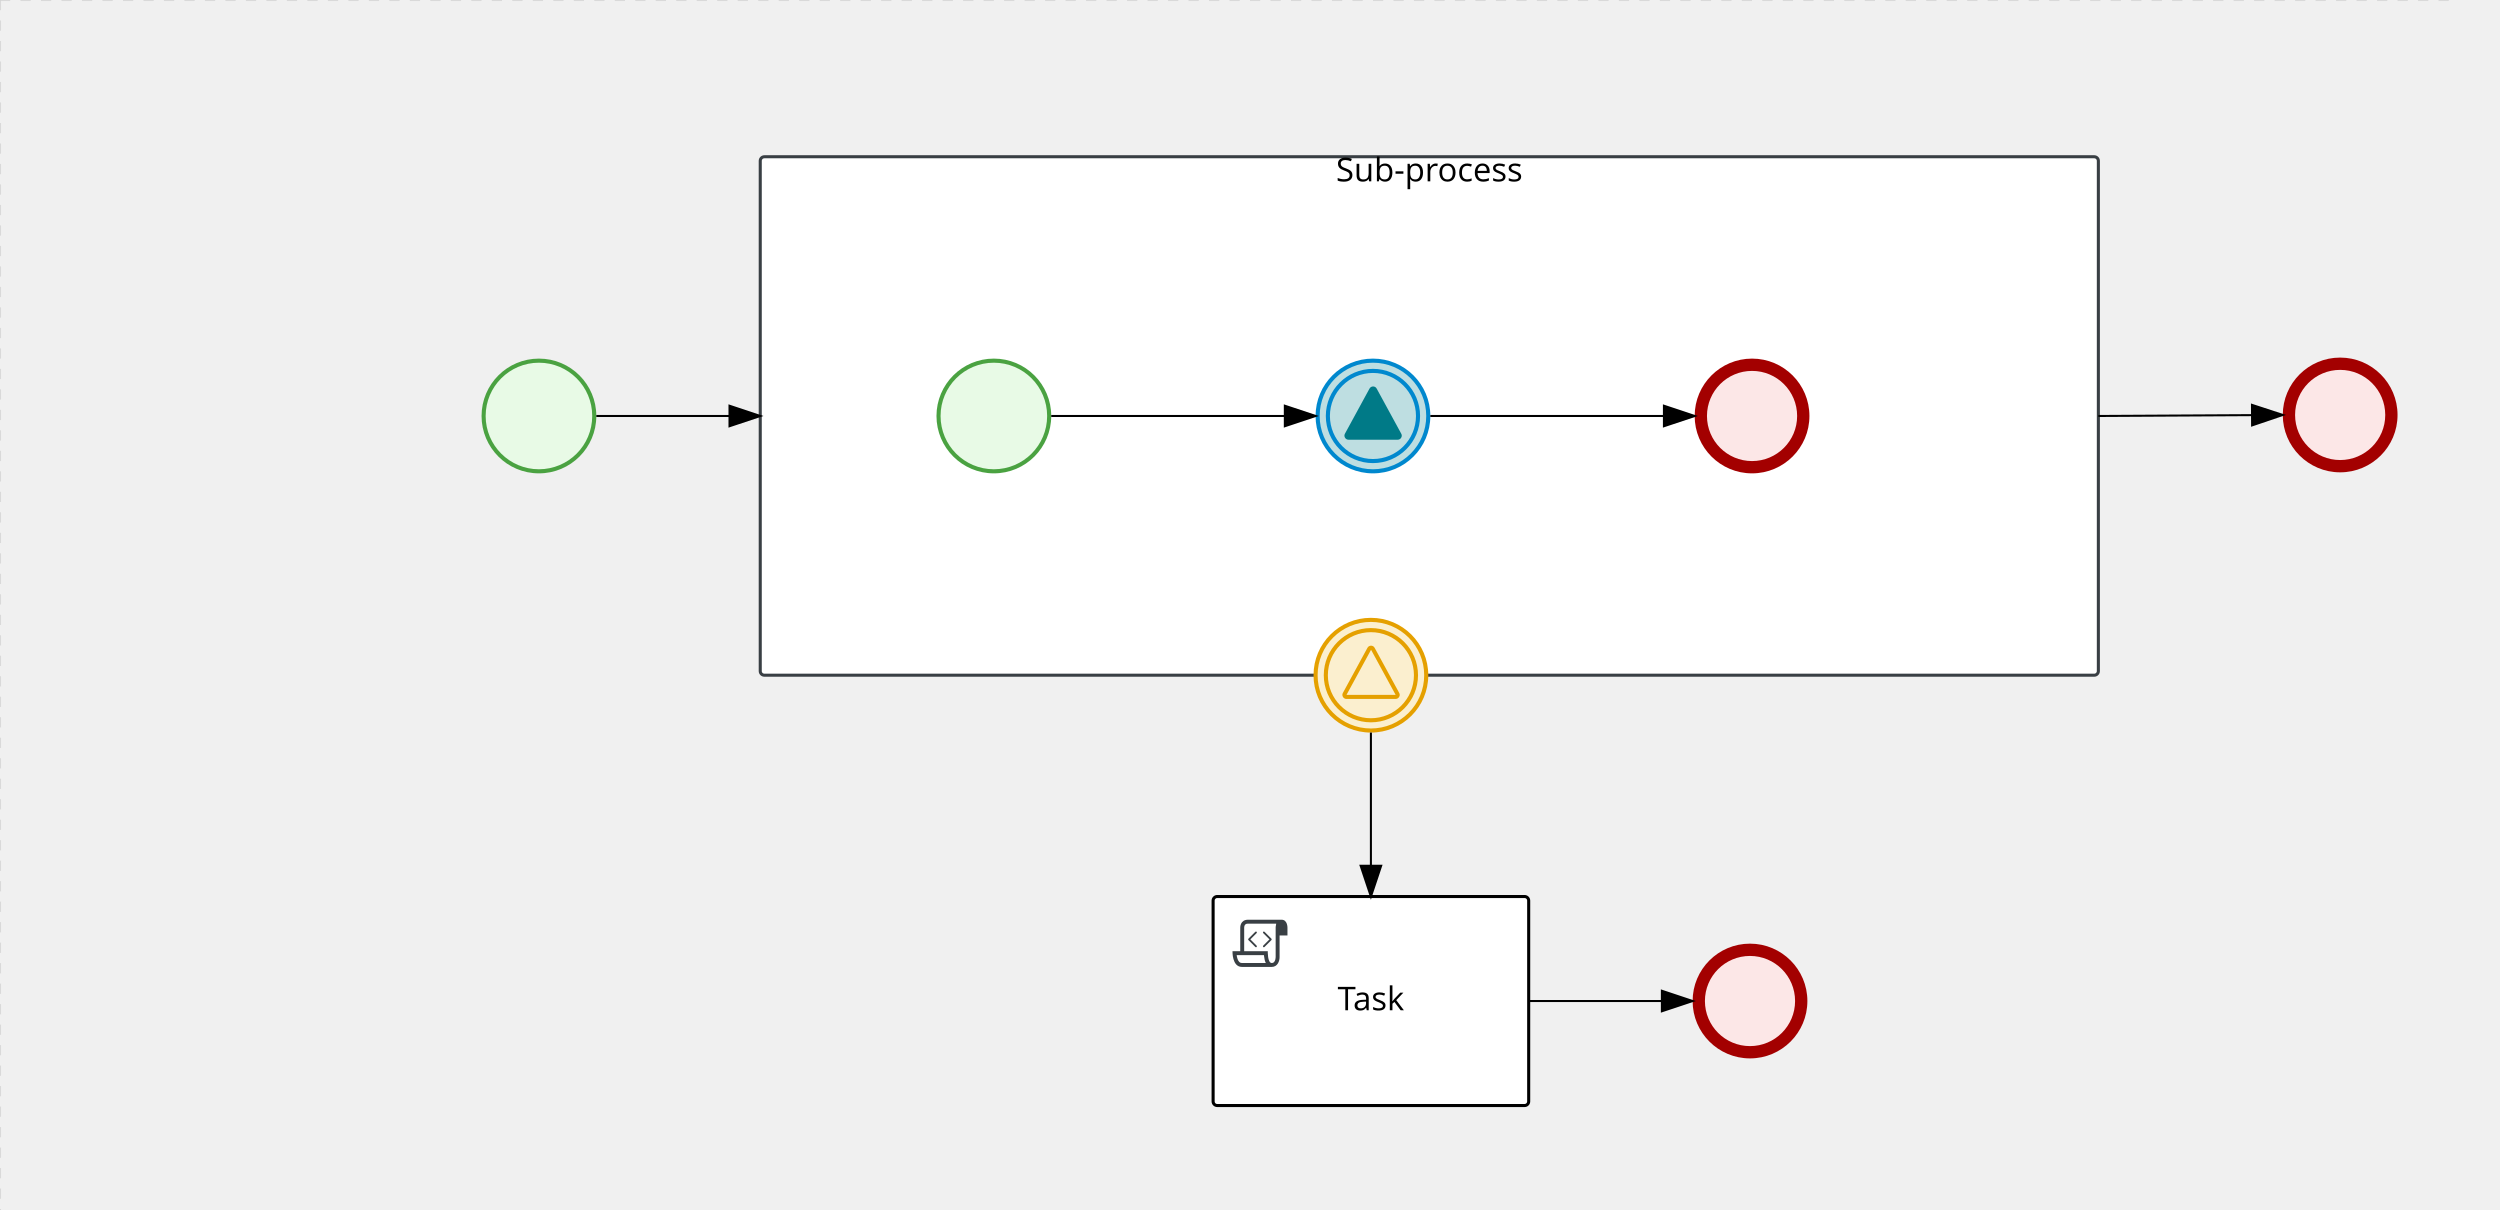
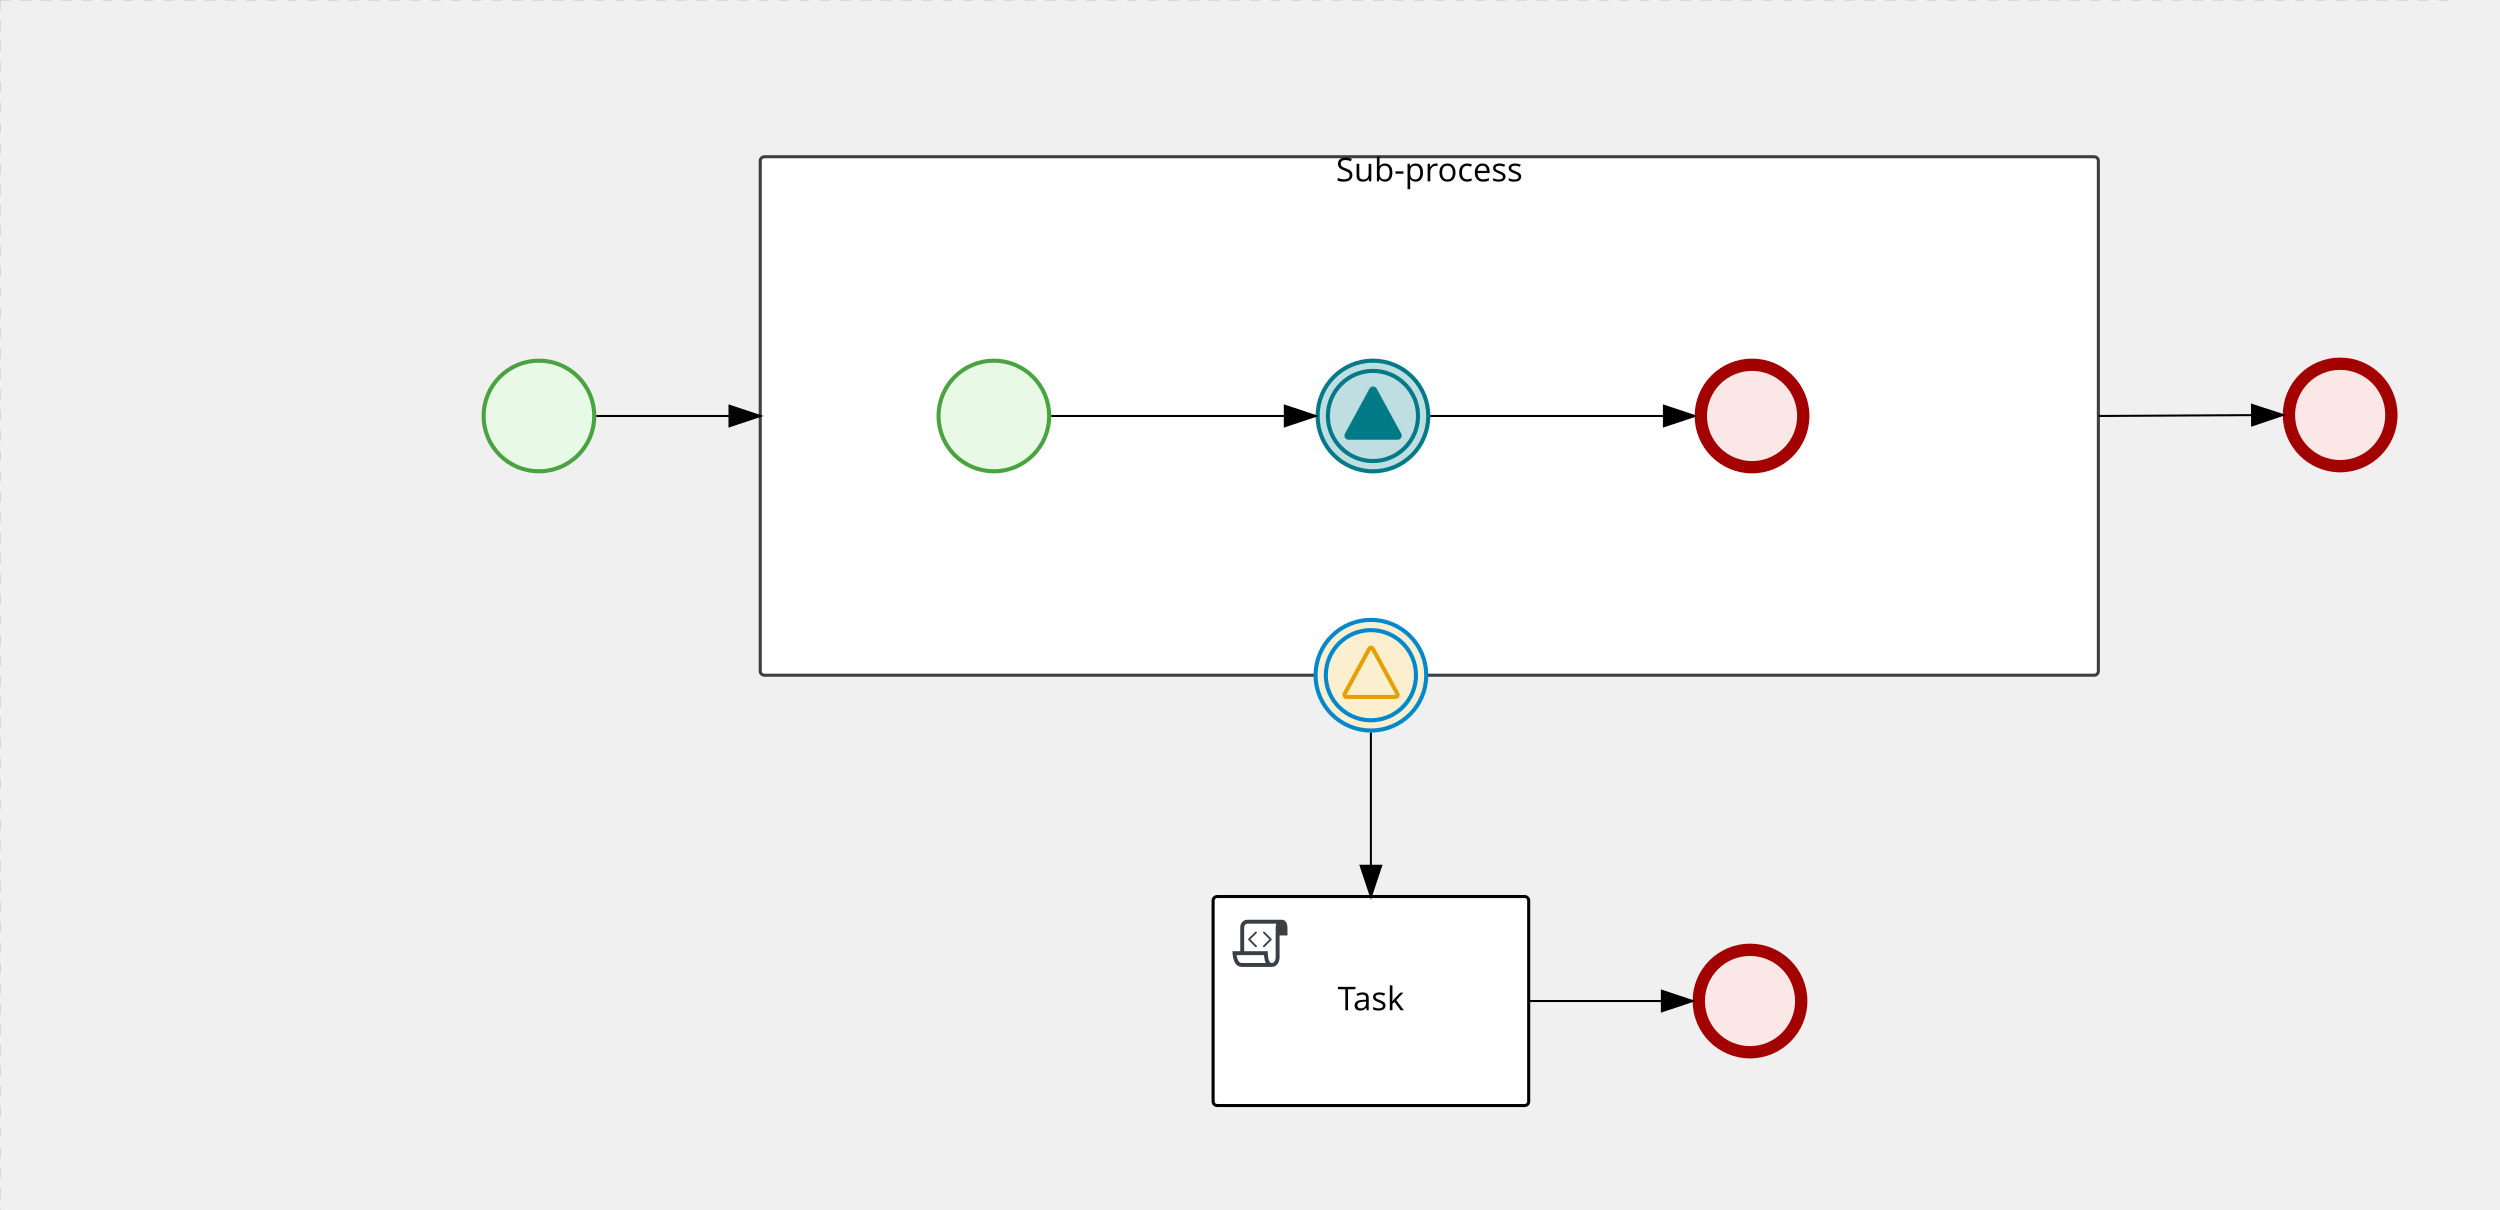
<svg xmlns="http://www.w3.org/2000/svg" version="1.1" width="1220" height="590" viewBox="0 0 1220 590">
  <defs />
  <g transform="matrix(1,0,0,1,0,0)">
    <g>
      <g>
        <g>
          <path fill="none" stroke="#d3d3d3" paint-order="fill stroke markers" d=" M 0 0 L 1200 0" stroke-miterlimit="10" stroke-opacity="0.8" stroke-dasharray="5" />
        </g>
        <g>
          <path fill="none" stroke="#d3d3d3" paint-order="fill stroke markers" d=" M 0 0 L 0 800" stroke-miterlimit="10" stroke-opacity="0.8" stroke-dasharray="5" />
        </g>
      </g>
      <g id="_A9BFB34F-0C92-4D1E-AC5C-8032A3F46E2C" bpmn2nodeid="_A9BFB34F-0C92-4D1E-AC5C-8032A3F46E2C" transform="matrix(1,0,0,1,235,175)">
        <g>
          <path fill="none" stroke="none" />
        </g>
        <g transform="matrix(0.125,0,0,0.125,0,0)">
          <g transform="matrix(1,0,0,1,0,0)">
            <path fill="#e8fae6" stroke="none" id="_A9BFB34F-0C92-4D1E-AC5C-8032A3F46E2C?shapeType=BACKGROUND" paint-order="stroke fill markers" d=" M 0 0 M 444 224 C 444 263.9 434.2 300.8 414.4 334.5 C 394.7 368.2 368 394.9 334.4 414.5 C 300.8 434.1 263.9 444 224 444 C 184.1 444 147.2 434.2 113.5 414.4 C 79.8 394.7 53.1 368 33.5 334.4 C 13.9 300.8 4 263.9 4 224 C 4 184.1 13.8 147.2 33.6 113.5 C 53.4 79.8 80.1 53.1 113.6 33.5 C 147.1 13.9 184.1 4 224 4 C 263.9 4 300.8 13.8 334.5 33.6 C 368.2 53.4 394.9 80.1 414.5 113.6 C 434.1 147.1 444 184.1 444 224 Z" />
          </g>
          <g>
            <g transform="matrix(1,0,0,1,0,0)">
              <g transform="matrix(1,0,0,1,0,0)">
-                 <path fill="rgb(74,162,65)" stroke="none" id="_A9BFB34F-0C92-4D1E-AC5C-8032A3F46E2C?shapeType=BORDER&amp;renderType=FILL" paint-order="stroke fill markers" d=" M 0 0 M 224 0 C 100.3 0 0 100.3 0 224 C 0 347.7 100.3 448 224 448 C 347.7 448 448 347.7 448 224 C 448 100.3 347.7 0 224 0 Z M 0 0 M 224 432 C 109.1 432 16 338.9 16 224 C 16 109.1 109.1 16 224 16 C 338.9 16 432 109.1 432 224 C 432 338.9 338.9 432 224 432 Z" />
+                 <path fill="#4aa241" stroke="none" id="_A9BFB34F-0C92-4D1E-AC5C-8032A3F46E2C?shapeType=BORDER&amp;renderType=FILL" paint-order="stroke fill markers" d=" M 0 0 M 224 0 C 100.3 0 0 100.3 0 224 C 0 347.7 100.3 448 224 448 C 347.7 448 448 347.7 448 224 C 448 100.3 347.7 0 224 0 Z M 0 0 M 224 432 C 109.1 432 16 338.9 16 224 C 16 109.1 109.1 16 224 16 C 338.9 16 432 109.1 432 224 C 432 338.9 338.9 432 224 432 Z" />
              </g>
            </g>
          </g>
        </g>
        <g transform="matrix(1,0,0,1,28,61)" />
      </g>
-       <g transform="matrix(1,0,0,1,235,175)" />
      <g id="_7592F6D7-24F4-49AD-9035-461B1A529358" bpmn2nodeid="_7592F6D7-24F4-49AD-9035-461B1A529358" transform="matrix(1,0,0,1,371,76.5)">
        <g>
          <path fill="none" stroke="none" />
        </g>
        <g transform="matrix(1,0,0,1,0,0)">
          <path fill="#ffffff" stroke="none" id="_7592F6D7-24F4-49AD-9035-461B1A529358?shapeType=BACKGROUND" paint-order="stroke fill markers" d=" M 2 0 L 651 0 L 651 0 A 2 2 0 0 1 653 2 L 653 251 L 653 251 A 2 2 0 0 1 651 253 L 2 253 L 2 253 A 2 2 0 0 1 0 251 L 0 2 L 0 2 A 2 2 0 0 1 2 0 Z" />
        </g>
        <g transform="matrix(1,0,0,1,0,0)">
-           <path fill="none" stroke="rgb(57,63,68)" id="_7592F6D7-24F4-49AD-9035-461B1A529358?shapeType=BORDER&amp;renderType=STROKE" paint-order="fill stroke markers" d=" M 2 0 L 651 0 L 651 0 A 2 2 0 0 1 653 2 L 653 251 L 653 251 A 2 2 0 0 1 651 253 L 2 253 L 2 253 A 2 2 0 0 1 0 251 L 0 2 L 0 2 A 2 2 0 0 1 2 0 Z" stroke-miterlimit="10" stroke-width="1.5" stroke-dasharray="" />
+           <path fill="none" stroke="#393f44" id="_7592F6D7-24F4-49AD-9035-461B1A529358?shapeType=BORDER&amp;renderType=STROKE" paint-order="fill stroke markers" d=" M 2 0 L 651 0 L 651 0 A 2 2 0 0 1 653 2 L 653 251 L 653 251 A 2 2 0 0 1 651 253 L 2 253 L 2 253 A 2 2 0 0 1 0 251 L 0 2 L 0 2 A 2 2 0 0 1 2 0 Z" stroke-miterlimit="10" stroke-width="1.5" stroke-dasharray="" />
        </g>
        <g transform="matrix(1,0,0,1,280.9531,0)">
          <text fill="#000000" stroke="none" font-family="Open Sans" font-size="12pt" font-style="normal" font-weight="normal" text-decoration="normal" x="45.547" y="12" text-anchor="middle" dominant-baseline="alphabetic">Sub-process</text>
        </g>
+         <g id="_ED4E80B2-9052-431A-AB08-D8D886B5BF72" bpmn2nodeid="_ED4E80B2-9052-431A-AB08-D8D886B5BF72" transform="matrix(1,0,0,1,456,98.5)">
+           <g>
+             <path fill="none" stroke="none" />
+           </g>
+           <g transform="matrix(0.125,0,0,0.125,0,0)">
+             <g transform="matrix(1,0,0,1,0,0)">
+               <path fill="#fce7e7" stroke="none" id="_ED4E80B2-9052-431A-AB08-D8D886B5BF72?shapeType=BACKGROUND" paint-order="stroke fill markers" d=" M 0 0 M 444 224 C 444 263.9 434.2 300.8 414.4 334.5 C 394.7 368.2 368 394.9 334.4 414.5 C 300.8 434.1 263.9 444 224 444 C 184.1 444 147.2 434.2 113.5 414.4 C 79.8 394.7 53.1 368 33.5 334.4 C 13.9 300.8 4 263.9 4 224 C 4 184.1 13.8 147.2 33.6 113.5 C 53.4 79.8 80.1 53.1 113.6 33.5 C 147.1 13.9 184.1 4 224 4 C 263.9 4 300.8 13.8 334.5 33.6 C 368.2 53.4 394.9 80.1 414.5 113.6 C 434.1 147.1 444 184.1 444 224 Z" />
+             </g>
+             <g>
+               <g transform="matrix(1,0,0,1,0,0)">
+                 <g transform="matrix(1,0,0,1,0,0)">
+                   <path fill="#a30000" stroke="none" id="_ED4E80B2-9052-431A-AB08-D8D886B5BF72?shapeType=BORDER&amp;renderType=FILL" paint-order="stroke fill markers" d=" M 0 0 M 224 0 C 100.3 0 0 100.3 0 224 C 0 347.7 100.3 448 224 448 C 347.7 448 448 347.7 448 224 C 448 100.3 347.7 0 224 0 Z M 0 0 M 224 400 C 126.8 400 48 321.2 48 224 C 48 126.8 126.8 48 224 48 C 321.2 48 400 126.8 400 224 C 400 321.2 321.2 400 224 400 Z" />
+                 </g>
+               </g>
+             </g>
+           </g>
+           <g transform="matrix(1,0,0,1,28,61)" />
+         </g>
        <g id="_6FD848E1-F9B1-465E-B25C-D269F82266F8" bpmn2nodeid="_6FD848E1-F9B1-465E-B25C-D269F82266F8" transform="matrix(1,0,0,1,86,98.5)">
          <g>
            <path fill="none" stroke="none" />
          </g>
          <g transform="matrix(0.125,0,0,0.125,0,0)">
            <g transform="matrix(1,0,0,1,0,0)">
              <path fill="#e8fae6" stroke="none" id="_6FD848E1-F9B1-465E-B25C-D269F82266F8?shapeType=BACKGROUND" paint-order="stroke fill markers" d=" M 0 0 M 444 224 C 444 263.9 434.2 300.8 414.4 334.5 C 394.7 368.2 368 394.9 334.4 414.5 C 300.8 434.1 263.9 444 224 444 C 184.1 444 147.2 434.2 113.5 414.4 C 79.8 394.7 53.1 368 33.5 334.4 C 13.9 300.8 4 263.9 4 224 C 4 184.1 13.8 147.2 33.6 113.5 C 53.4 79.8 80.1 53.1 113.6 33.5 C 147.1 13.9 184.1 4 224 4 C 263.9 4 300.8 13.8 334.5 33.6 C 368.2 53.4 394.9 80.1 414.5 113.6 C 434.1 147.1 444 184.1 444 224 Z" />
            </g>
            <g>
              <g transform="matrix(1,0,0,1,0,0)">
                <g transform="matrix(1,0,0,1,0,0)">
-                   <path fill="rgb(74,162,65)" stroke="none" id="_6FD848E1-F9B1-465E-B25C-D269F82266F8?shapeType=BORDER&amp;renderType=FILL" paint-order="stroke fill markers" d=" M 0 0 M 224 0 C 100.3 0 0 100.3 0 224 C 0 347.7 100.3 448 224 448 C 347.7 448 448 347.7 448 224 C 448 100.3 347.7 0 224 0 Z M 0 0 M 224 432 C 109.1 432 16 338.9 16 224 C 16 109.1 109.1 16 224 16 C 338.9 16 432 109.1 432 224 C 432 338.9 338.9 432 224 432 Z" />
-                 </g>
-               </g>
-             </g>
-           </g>
-           <g transform="matrix(1,0,0,1,28,61)" />
-         </g>
-         <g id="_ED4E80B2-9052-431A-AB08-D8D886B5BF72" bpmn2nodeid="_ED4E80B2-9052-431A-AB08-D8D886B5BF72" transform="matrix(1,0,0,1,456,98.5)">
-           <g>
-             <path fill="none" stroke="none" />
-           </g>
-           <g transform="matrix(0.125,0,0,0.125,0,0)">
-             <g transform="matrix(1,0,0,1,0,0)">
-               <path fill="#fce7e7" stroke="none" id="_ED4E80B2-9052-431A-AB08-D8D886B5BF72?shapeType=BACKGROUND" paint-order="stroke fill markers" d=" M 0 0 M 444 224 C 444 263.9 434.2 300.8 414.4 334.5 C 394.7 368.2 368 394.9 334.4 414.5 C 300.8 434.1 263.9 444 224 444 C 184.1 444 147.2 434.2 113.5 414.4 C 79.8 394.7 53.1 368 33.5 334.4 C 13.9 300.8 4 263.9 4 224 C 4 184.1 13.8 147.2 33.6 113.5 C 53.4 79.8 80.1 53.1 113.6 33.5 C 147.1 13.9 184.1 4 224 4 C 263.9 4 300.8 13.8 334.5 33.6 C 368.2 53.4 394.9 80.1 414.5 113.6 C 434.1 147.1 444 184.1 444 224 Z" />
-             </g>
-             <g>
-               <g transform="matrix(1,0,0,1,0,0)">
-                 <g transform="matrix(1,0,0,1,0,0)">
-                   <path fill="rgb(163,0,0)" stroke="none" id="_ED4E80B2-9052-431A-AB08-D8D886B5BF72?shapeType=BORDER&amp;renderType=FILL" paint-order="stroke fill markers" d=" M 0 0 M 224 0 C 100.3 0 0 100.3 0 224 C 0 347.7 100.3 448 224 448 C 347.7 448 448 347.7 448 224 C 448 100.3 347.7 0 224 0 Z M 0 0 M 224 400 C 126.8 400 48 321.2 48 224 C 48 126.8 126.8 48 224 48 C 321.2 48 400 126.8 400 224 C 400 321.2 321.2 400 224 400 Z" />
+                   <path fill="#4aa241" stroke="none" id="_6FD848E1-F9B1-465E-B25C-D269F82266F8?shapeType=BORDER&amp;renderType=FILL" paint-order="stroke fill markers" d=" M 0 0 M 224 0 C 100.3 0 0 100.3 0 224 C 0 347.7 100.3 448 224 448 C 347.7 448 448 347.7 448 224 C 448 100.3 347.7 0 224 0 Z M 0 0 M 224 432 C 109.1 432 16 338.9 16 224 C 16 109.1 109.1 16 224 16 C 338.9 16 432 109.1 432 224 C 432 338.9 338.9 432 224 432 Z" />
                </g>
              </g>
            </g>
          </g>
          <g transform="matrix(1,0,0,1,28,61)" />
        </g>
        <g id="_19C90CD2-8E2D-45B9-870E-B9F5665CF5B4" bpmn2nodeid="_19C90CD2-8E2D-45B9-870E-B9F5665CF5B4" transform="matrix(1,0,0,1,271,98.5)">
          <g>
            <path fill="none" stroke="none" />
          </g>
          <g transform="matrix(0.125,0,0,0.125,0,0)">
            <g transform="matrix(1,0,0,1,0,0)">
              <path fill="#bedee1" stroke="none" id="_19C90CD2-8E2D-45B9-870E-B9F5665CF5B4?shapeType=BACKGROUND" paint-order="stroke fill markers" d=" M 0 0 M 444 224 C 444 263.9 434.2 300.8 414.4 334.5 C 394.7 368.2 368 394.9 334.4 414.5 C 300.8 434.1 263.9 444 224 444 C 184.1 444 147.2 434.2 113.5 414.4 C 79.8 394.7 53.1 368 33.5 334.4 C 13.9 300.8 4 263.9 4 224 C 4 184.1 13.8 147.2 33.6 113.5 C 53.4 79.8 80.1 53.1 113.6 33.5 C 147.1 13.9 184.1 4 224 4 C 263.9 4 300.8 13.8 334.5 33.6 C 368.2 53.4 394.9 80.1 414.5 113.6 C 434.1 147.1 444 184.1 444 224 Z" />
            </g>
            <g>
              <g transform="matrix(1,0,0,1,0,0)">
                <g transform="matrix(1,0,0,1,0,0)">
-                   <path fill="rgb(0,136,206)" stroke="none" id="_19C90CD2-8E2D-45B9-870E-B9F5665CF5B4?shapeType=BORDER&amp;renderType=FILL" paint-order="stroke fill markers" d=" M 0 0 M 224 408 C 122.5 408 40 325.5 40 224 C 40 122.5 122.5 40 224 40 C 325.5 40 408 122.5 408 224 C 408 325.5 325.5 408 224 408 Z M 0 0 M 224 56 C 131.4 56 56 131.4 56 224 C 56 316.6 131.4 392 224 392 C 316.6 392 392 316.6 392 224 C 392 131.4 316.6 56 224 56 Z M 0 0 M 224 16 C 252.1 16 279.3 21.5 305 32.3 C 329.8 42.8 352 57.8 371.1 76.9 C 390.2 96 405.2 118.3 415.7 143 C 426.5 168.6 432 195.9 432 224 C 432 252.1 426.5 279.3 415.7 305 C 405.2 329.8 390.2 352 371.1 371.1 C 352 390.2 329.7 405.2 305 415.7 C 279.4 426.5 252.1 432 224 432 C 195.9 432 168.7 426.5 143 415.7 C 118.2 405.2 96 390.2 76.9 371.1 C 57.8 352 42.8 329.7 32.3 305 C 21.5 279.3 16 252.1 16 224 C 16 195.9 21.5 168.7 32.3 143 C 42.8 118.2 57.8 96 76.9 76.9 C 96 57.8 118.3 42.8 143 32.3 C 168.7 21.5 195.9 16 224 16 M 224 0 C 100.3 0 0 100.3 0 224 C 0 347.7 100.3 448 224 448 C 347.7 448 448 347.7 448 224 C 448 100.3 347.7 0 224 0 L 224 0 Z" />
+                   <path fill="rgb(0,122,135)" stroke="none" id="_19C90CD2-8E2D-45B9-870E-B9F5665CF5B4?shapeType=BORDER&amp;renderType=FILL" paint-order="stroke fill markers" d=" M 0 0 M 224 408 C 122.5 408 40 325.5 40 224 C 40 122.5 122.5 40 224 40 C 325.5 40 408 122.5 408 224 C 408 325.5 325.5 408 224 408 Z M 0 0 M 224 56 C 131.4 56 56 131.4 56 224 C 56 316.6 131.4 392 224 392 C 316.6 392 392 316.6 392 224 C 392 131.4 316.6 56 224 56 Z M 0 0 M 224 16 C 252.1 16 279.3 21.5 305 32.3 C 329.8 42.8 352 57.8 371.1 76.9 C 390.2 96 405.2 118.3 415.7 143 C 426.5 168.6 432 195.9 432 224 C 432 252.1 426.5 279.3 415.7 305 C 405.2 329.8 390.2 352 371.1 371.1 C 352 390.2 329.7 405.2 305 415.7 C 279.4 426.5 252.1 432 224 432 C 195.9 432 168.7 426.5 143 415.7 C 118.2 405.2 96 390.2 76.9 371.1 C 57.8 352 42.8 329.7 32.3 305 C 21.5 279.3 16 252.1 16 224 C 16 195.9 21.5 168.7 32.3 143 C 42.8 118.2 57.8 96 76.9 76.9 C 96 57.8 118.3 42.8 143 32.3 C 168.7 21.5 195.9 16 224 16 M 224 0 C 100.3 0 0 100.3 0 224 C 0 347.7 100.3 448 224 448 C 347.7 448 448 347.7 448 224 C 448 100.3 347.7 0 224 0 L 224 0 Z" />
                </g>
              </g>
            </g>
            <g>
              <g transform="matrix(1,0,0,1,0,0)">
                <g transform="matrix(1,0,0,1,0,0)">
                  <path fill="#007a87" stroke="none" id="_19C90CD2-8E2D-45B9-870E-B9F5665CF5B4undefined" paint-order="stroke fill markers" d=" M 0 0 M 224.6 108.7 C 221.7 108.7 219 109.5 216.5 110.9 C 214 112.3 212.1 114.5 210.6 117 L 114.7 293 C 111.8 298.2 111.9 303.5 114.9 308.8 C 116.3 311.2 118.2 313.2 120.7 314.6 C 123.1 316 125.8 316.7 128.7 316.7 L 320.5 316.7 C 323.4 316.7 325.9 316 328.4 314.6 C 330.9 313.2 332.8 311.3 334.2 308.8 C 337.3 303.6 337.3 298.3 334.4 293 L 238.5 117 C 237.1 114.4 235.2 112.4 232.7 110.9 C 230.2 109.4 227.5 108.7 224.6 108.7 L 224.6 108.7 Z" />
                </g>
              </g>
            </g>
          </g>
          <g transform="matrix(1,0,0,1,28,61)" />
        </g>
        <g id="_703C6B92-1D0C-4005-B3D8-96328572CF3D" bpmn2nodeid="_703C6B92-1D0C-4005-B3D8-96328572CF3D" transform="matrix(1,0,0,1,270,225)">
          <g>
            <path fill="none" stroke="none" />
          </g>
          <g transform="matrix(0.125,0,0,0.125,0,0)">
            <g transform="matrix(1,0,0,1,0,0)">
              <path fill="#fbefcf" stroke="none" id="_703C6B92-1D0C-4005-B3D8-96328572CF3D?shapeType=BACKGROUND" paint-order="stroke fill markers" d=" M 0 0 M 444 224 C 444 263.9 434.2 300.8 414.4 334.5 C 394.7 368.2 368 394.9 334.4 414.5 C 300.8 434.1 263.9 444 224 444 C 184.1 444 147.2 434.2 113.5 414.4 C 79.8 394.7 53.1 368 33.5 334.4 C 13.9 300.8 4 263.9 4 224 C 4 184.1 13.8 147.2 33.6 113.5 C 53.4 79.8 80.1 53.1 113.6 33.5 C 147.1 13.9 184.1 4 224 4 C 263.9 4 300.8 13.8 334.5 33.6 C 368.2 53.4 394.9 80.1 414.5 113.6 C 434.1 147.1 444 184.1 444 224 Z" />
            </g>
            <g>
              <g transform="matrix(1,0,0,1,0,0)">
                <g transform="matrix(1,0,0,1,0,0)">
-                   <path fill="rgb(229,160,0)" stroke="none" id="_703C6B92-1D0C-4005-B3D8-96328572CF3D?shapeType=BORDER&amp;renderType=FILL" paint-order="stroke fill markers" d=" M 0 0 M 224 408 C 122.5 408 40 325.5 40 224 C 40 122.5 122.5 40 224 40 C 325.5 40 408 122.5 408 224 C 408 325.5 325.5 408 224 408 Z M 0 0 M 224 56 C 131.4 56 56 131.4 56 224 C 56 316.6 131.4 392 224 392 C 316.6 392 392 316.6 392 224 C 392 131.4 316.6 56 224 56 Z M 0 0 M 224 16 C 252.1 16 279.3 21.5 305 32.3 C 329.8 42.8 352 57.8 371.1 76.9 C 390.2 96 405.2 118.3 415.7 143 C 426.5 168.6 432 195.9 432 224 C 432 252.1 426.5 279.3 415.7 305 C 405.2 329.8 390.2 352 371.1 371.1 C 352 390.2 329.7 405.2 305 415.7 C 279.4 426.5 252.1 432 224 432 C 195.9 432 168.7 426.5 143 415.7 C 118.2 405.2 96 390.2 76.9 371.1 C 57.8 352 42.8 329.7 32.3 305 C 21.5 279.3 16 252.1 16 224 C 16 195.9 21.5 168.7 32.3 143 C 42.8 118.2 57.8 96 76.9 76.9 C 96 57.8 118.3 42.8 143 32.3 C 168.7 21.5 195.9 16 224 16 M 224 0 C 100.3 0 0 100.3 0 224 C 0 347.7 100.3 448 224 448 C 347.7 448 448 347.7 448 224 C 448 100.3 347.7 0 224 0 L 224 0 Z" />
+                   <path fill="rgb(0,136,206)" stroke="none" id="_703C6B92-1D0C-4005-B3D8-96328572CF3D?shapeType=BORDER&amp;renderType=FILL" paint-order="stroke fill markers" d=" M 0 0 M 224 408 C 122.5 408 40 325.5 40 224 C 40 122.5 122.5 40 224 40 C 325.5 40 408 122.5 408 224 C 408 325.5 325.5 408 224 408 Z M 0 0 M 224 56 C 131.4 56 56 131.4 56 224 C 56 316.6 131.4 392 224 392 C 316.6 392 392 316.6 392 224 C 392 131.4 316.6 56 224 56 Z M 0 0 M 224 16 C 252.1 16 279.3 21.5 305 32.3 C 329.8 42.8 352 57.8 371.1 76.9 C 390.2 96 405.2 118.3 415.7 143 C 426.5 168.6 432 195.9 432 224 C 432 252.1 426.5 279.3 415.7 305 C 405.2 329.8 390.2 352 371.1 371.1 C 352 390.2 329.7 405.2 305 415.7 C 279.4 426.5 252.1 432 224 432 C 195.9 432 168.7 426.5 143 415.7 C 118.2 405.2 96 390.2 76.9 371.1 C 57.8 352 42.8 329.7 32.3 305 C 21.5 279.3 16 252.1 16 224 C 16 195.9 21.5 168.7 32.3 143 C 42.8 118.2 57.8 96 76.9 76.9 C 96 57.8 118.3 42.8 143 32.3 C 168.7 21.5 195.9 16 224 16 M 224 0 C 100.3 0 0 100.3 0 224 C 0 347.7 100.3 448 224 448 C 347.7 448 448 347.7 448 224 C 448 100.3 347.7 0 224 0 L 224 0 Z" />
                </g>
              </g>
            </g>
            <g>
              <g transform="matrix(1,0,0,1,0,0)">
                <g transform="matrix(1,0,0,1,0,0)">
                  <path fill="#e5a000" stroke="none" id="_703C6B92-1D0C-4005-B3D8-96328572CF3Dundefined" paint-order="stroke fill markers" d=" M 0 0 M 224.6 124.8 L 320.5 300.7 L 128.8 300.7 L 224.6 124.8 M 224.6 108.7 C 221.7 108.7 219 109.5 216.5 110.9 C 214 112.3 212.1 114.5 210.6 117 L 114.7 293 C 111.8 298.2 111.9 303.5 114.9 308.8 C 116.3 311.2 118.2 313.2 120.7 314.6 C 123.1 316 125.8 316.7 128.7 316.7 L 320.5 316.7 C 323.4 316.7 325.9 316 328.4 314.6 C 330.9 313.2 332.8 311.3 334.2 308.8 C 337.3 303.6 337.3 298.3 334.4 293 L 238.5 117 C 237.1 114.4 235.2 112.4 232.7 110.9 C 230.2 109.4 227.5 108.7 224.6 108.7 L 224.6 108.7 Z" />
                </g>
              </g>
            </g>
          </g>
          <g transform="matrix(1,0,0,1,28,61)" />
        </g>
      </g>
-       <g id="_5734C492-DD88-4877-A57F-EA65730AAF75" bpmn2nodeid="_5734C492-DD88-4877-A57F-EA65730AAF75">
-         <g>
-           <path fill="none" stroke="#000000" paint-order="fill stroke markers" d=" M 291 203 L 356 203" stroke-miterlimit="10" stroke-dasharray="" />
-         </g>
-         <g transform="matrix(1,0,0,1,291,203)" />
-         <g transform="matrix(6.123233995736766e-17,1,-1,6.123233995736766e-17,371,198)">
-           <path fill="#000000" stroke="#000000" paint-order="fill stroke markers" d=" M 10 15 L 0 15 L 5 0 Z" stroke-miterlimit="10" stroke-dasharray="" />
-         </g>
-         <g transform="matrix(1,0,0,1,291,193)" />
-       </g>
-       <g id="_5AF66B79-73AC-488E-BCB0-EEECD5CBB374" bpmn2nodeid="_5AF66B79-73AC-488E-BCB0-EEECD5CBB374">
-         <g>
-           <path fill="none" stroke="rgb(0,0,0)" paint-order="fill stroke markers" d=" M 513 203 L 627 203" stroke-miterlimit="10" stroke-dasharray="" />
-         </g>
-         <g transform="matrix(1,0,0,1,513,203)" />
-         <g transform="matrix(6.123233995736766e-17,1,-1,6.123233995736766e-17,642,198)">
-           <path fill="rgb(0,0,0)" stroke="rgb(0,0,0)" paint-order="fill stroke markers" d=" M 10 15 L 0 15 L 5 0 Z" stroke-miterlimit="10" stroke-dasharray="" />
-         </g>
-         <g transform="matrix(1,0,0,1,513,193)" />
-       </g>
-       <g id="_8F9BEB6E-59C2-4A09-8567-3B73AEBAAF6E" bpmn2nodeid="_8F9BEB6E-59C2-4A09-8567-3B73AEBAAF6E">
-         <g>
-           <path fill="none" stroke="rgb(0,0,0)" paint-order="fill stroke markers" d=" M 698 203 L 812 203" stroke-miterlimit="10" stroke-dasharray="" />
-         </g>
-         <g transform="matrix(1,0,0,1,698,203)" />
-         <g transform="matrix(6.123233995736766e-17,1,-1,6.123233995736766e-17,827,198)">
-           <path fill="rgb(0,0,0)" stroke="rgb(0,0,0)" paint-order="fill stroke markers" d=" M 10 15 L 0 15 L 5 0 Z" stroke-miterlimit="10" stroke-dasharray="" />
-         </g>
-         <g transform="matrix(1,0,0,1,698,193)" />
-       </g>
-       <g transform="matrix(1,0,0,1,371,76.5)" />
-       <g transform="matrix(1,0,0,1,457,175)" />
-       <g transform="matrix(1,0,0,1,827,175)" />
+       <g id="_63879F71-9FE2-4D13-A374-891197BFD61B" bpmn2nodeid="_63879F71-9FE2-4D13-A374-891197BFD61B" transform="matrix(1,0,0,1,826,460.5)">
+         <g>
+           <path fill="none" stroke="none" />
+         </g>
+         <g transform="matrix(0.125,0,0,0.125,0,0)">
+           <g transform="matrix(1,0,0,1,0,0)">
+             <path fill="#fce7e7" stroke="none" id="_63879F71-9FE2-4D13-A374-891197BFD61B?shapeType=BACKGROUND" paint-order="stroke fill markers" d=" M 0 0 M 444 224 C 444 263.9 434.2 300.8 414.4 334.5 C 394.7 368.2 368 394.9 334.4 414.5 C 300.8 434.1 263.9 444 224 444 C 184.1 444 147.2 434.2 113.5 414.4 C 79.8 394.7 53.1 368 33.5 334.4 C 13.9 300.8 4 263.9 4 224 C 4 184.1 13.8 147.2 33.6 113.5 C 53.4 79.8 80.1 53.1 113.6 33.5 C 147.1 13.9 184.1 4 224 4 C 263.9 4 300.8 13.8 334.5 33.6 C 368.2 53.4 394.9 80.1 414.5 113.6 C 434.1 147.1 444 184.1 444 224 Z" />
+           </g>
+           <g>
+             <g transform="matrix(1,0,0,1,0,0)">
+               <g transform="matrix(1,0,0,1,0,0)">
+                 <path fill="#a30000" stroke="none" id="_63879F71-9FE2-4D13-A374-891197BFD61B?shapeType=BORDER&amp;renderType=FILL" paint-order="stroke fill markers" d=" M 0 0 M 224 0 C 100.3 0 0 100.3 0 224 C 0 347.7 100.3 448 224 448 C 347.7 448 448 347.7 448 224 C 448 100.3 347.7 0 224 0 Z M 0 0 M 224 400 C 126.8 400 48 321.2 48 224 C 48 126.8 126.8 48 224 48 C 321.2 48 400 126.8 400 224 C 400 321.2 321.2 400 224 400 Z" />
+               </g>
+             </g>
+           </g>
+         </g>
+         <g transform="matrix(1,0,0,1,28,61)" />
+       </g>
+       <g id="_6646C469-44D8-49D7-867E-B9D96977BFE4" bpmn2nodeid="_6646C469-44D8-49D7-867E-B9D96977BFE4" transform="matrix(1,0,0,1,592,437.5)">
+         <g>
+           <path fill="none" stroke="none" />
+         </g>
+         <g transform="matrix(1,0,0,1,0,0)">
+           <path fill="#ffffff" stroke="none" id="_6646C469-44D8-49D7-867E-B9D96977BFE4?shapeType=BACKGROUND" paint-order="stroke fill markers" d=" M 2 0 L 152 0 L 152 0 A 2 2 0 0 1 154 2 L 154 100 L 154 100 A 2 2 0 0 1 152 102 L 2 102 L 2 102 A 2 2 0 0 1 0 100 L 0 2 L 0 2 A 2 2 0 0 1 2 0 Z" />
+         </g>
+         <g transform="matrix(1,0,0,1,0,0)">
+           <path fill="none" stroke="#000000" id="_6646C469-44D8-49D7-867E-B9D96977BFE4?shapeType=BORDER&amp;renderType=STROKE" paint-order="fill stroke markers" d=" M 2 0 L 152 0 L 152 0 A 2 2 0 0 1 154 2 L 154 100 L 154 100 A 2 2 0 0 1 152 102 L 2 102 L 2 102 A 2 2 0 0 1 0 100 L 0 2 L 0 2 A 2 2 0 0 1 2 0 Z" stroke-miterlimit="10" stroke-width="1.5" stroke-dasharray="" />
+         </g>
+         <g>
+           <g transform="matrix(0.06,0,0,0.06,9.4,9.4)">
+             <g transform="matrix(1,0,0,1,0,0)">
+               <path fill="#393f44" stroke="none" id="_6646C469-44D8-49D7-867E-B9D96977BFE4undefined" paint-order="stroke fill markers" d=" M 0 0 M 197.3 130.2 C 194.4 127.3 189.6 127.3 186.7 130.2 L 130.2 186.7 C 127.3 189.6 127.3 194.4 130.2 197.3 L 186.7 253.8 C 188.1 255.3 190.1 256 192 256 C 193.9 256 195.9 255.3 197.3 253.7 C 200.2 250.8 200.2 246 197.3 243.1 L 146.2 192 L 197.3 140.8 C 200.2 137.9 200.2 133.1 197.3 130.2 Z" />
+             </g>
+             <g transform="matrix(1,0,0,1,0,0)">
+               <path fill="#393f44" stroke="none" id="_6646C469-44D8-49D7-867E-B9D96977BFE4undefined" paint-order="stroke fill markers" d=" M 0 0 M 261.3 130.2 C 258.4 127.3 253.6 127.3 250.7 130.2 C 247.8 133.1 247.8 137.9 250.7 140.8 L 301.8 191.9 L 250.7 243 C 247.8 245.9 247.8 250.7 250.7 253.6 C 252.1 255.3 254.1 256 256 256 C 257.9 256 259.9 255.3 261.3 253.8 L 317.8 197.3 C 320.7 194.4 320.7 189.6 317.8 186.7 L 261.3 130.2 Z" />
+             </g>
+             <g transform="matrix(1,0,0,1,0,0)">
+               <path fill="#393f44" stroke="none" id="_6646C469-44D8-49D7-867E-B9D96977BFE4undefined" paint-order="stroke fill markers" d=" M 0 0 M 400 32 C 400 32 152.8 32 128 32 C 62 32 64 96 64 96 L 64 288 L 1 288 C 1 288 -4 416 78 416 L 320 416 C 368 416 384 368 384 336 C 384 314.2 384 224.4 384 160 L 448 160 L 448 96 C 448 96 449 32 400 32 Z M 0 0 M 78 383.9 C 68.5 383.9 61.6 381.1 55.5 374.9 C 43.4 362.4 37.5 339.6 34.9 320 L 256.9 320 C 257.1 322.7 257.3 325.4 257.6 328.2 C 260 351.6 264.7 370.1 271.9 383.9 L 78 383.9 L 78 383.9 Z M 0 0 M 352 336 C 352 345.9 349.6 360.3 342.9 371 C 337.2 380.1 330.4 384 320 384 C 285 384 288 288 288 288 L 96 288 L 96 96 L 96 95.9 L 96 95.1 C 96 90.6 97.6 78.3 104.7 71.2 C 106.5 69.4 111.9 64 128 64 L 356.5 64 C 354.4 72.8 352.8 81.8 352.2 89.9 C 352.2 90.5 352.1 91.1 352.1 91.7 C 352.1 92 352.1 92.3 352.1 92.6 C 352 94.8 352 96 352 96 L 352 160 L 352 336 Z" />
+             </g>
+           </g>
+         </g>
+         <g transform="matrix(1,0,0,1,60.75,43.5)">
+           <text fill="#000000" stroke="none" font-family="Open Sans" font-size="12pt" font-style="normal" font-weight="normal" text-decoration="normal" x="16.25" y="12" text-anchor="middle" dominant-baseline="alphabetic">Task</text>
+         </g>
+       </g>
      <g id="_52A57D7E-9153-43D0-AE5B-109958983A7F" bpmn2nodeid="_52A57D7E-9153-43D0-AE5B-109958983A7F" transform="matrix(1,0,0,1,1114,174.5)">
        <g>
          <path fill="none" stroke="none" />
        </g>
        <g transform="matrix(0.125,0,0,0.125,0,0)">
          <g transform="matrix(1,0,0,1,0,0)">
            <path fill="#fce7e7" stroke="none" id="_52A57D7E-9153-43D0-AE5B-109958983A7F?shapeType=BACKGROUND" paint-order="stroke fill markers" d=" M 0 0 M 444 224 C 444 263.9 434.2 300.8 414.4 334.5 C 394.7 368.2 368 394.9 334.4 414.5 C 300.8 434.1 263.9 444 224 444 C 184.1 444 147.2 434.2 113.5 414.4 C 79.8 394.7 53.1 368 33.5 334.4 C 13.9 300.8 4 263.9 4 224 C 4 184.1 13.8 147.2 33.6 113.5 C 53.4 79.8 80.1 53.1 113.6 33.5 C 147.1 13.9 184.1 4 224 4 C 263.9 4 300.8 13.8 334.5 33.6 C 368.2 53.4 394.9 80.1 414.5 113.6 C 434.1 147.1 444 184.1 444 224 Z" />
          </g>
          <g>
            <g transform="matrix(1,0,0,1,0,0)">
              <g transform="matrix(1,0,0,1,0,0)">
-                 <path fill="rgb(163,0,0)" stroke="none" id="_52A57D7E-9153-43D0-AE5B-109958983A7F?shapeType=BORDER&amp;renderType=FILL" paint-order="stroke fill markers" d=" M 0 0 M 224 0 C 100.3 0 0 100.3 0 224 C 0 347.7 100.3 448 224 448 C 347.7 448 448 347.7 448 224 C 448 100.3 347.7 0 224 0 Z M 0 0 M 224 400 C 126.8 400 48 321.2 48 224 C 48 126.8 126.8 48 224 48 C 321.2 48 400 126.8 400 224 C 400 321.2 321.2 400 224 400 Z" />
+                 <path fill="#a30000" stroke="none" id="_52A57D7E-9153-43D0-AE5B-109958983A7F?shapeType=BORDER&amp;renderType=FILL" paint-order="stroke fill markers" d=" M 0 0 M 224 0 C 100.3 0 0 100.3 0 224 C 0 347.7 100.3 448 224 448 C 347.7 448 448 347.7 448 224 C 448 100.3 347.7 0 224 0 Z M 0 0 M 224 400 C 126.8 400 48 321.2 48 224 C 48 126.8 126.8 48 224 48 C 321.2 48 400 126.8 400 224 C 400 321.2 321.2 400 224 400 Z" />
              </g>
            </g>
          </g>
        </g>
        <g transform="matrix(1,0,0,1,28,61)" />
+       </g>
+       <g id="_0CC4031B-8F0C-407D-9CB8-E710A48400A4" bpmn2nodeid="_0CC4031B-8F0C-407D-9CB8-E710A48400A4">
+         <g>
+           <path fill="none" stroke="#000000" paint-order="fill stroke markers" d=" M 669 357.5 L 669 422.5" stroke-miterlimit="10" stroke-dasharray="" />
+         </g>
+         <g transform="matrix(1,0,0,1,669,357.5)" />
+         <g transform="matrix(-1,1.2246467991473532e-16,-1.2246467991473532e-16,-1,674,437.5)">
+           <path fill="#000000" stroke="#000000" paint-order="fill stroke markers" d=" M 10 15 L 0 15 L 5 0 Z" stroke-miterlimit="10" stroke-dasharray="" />
+         </g>
+         <g transform="matrix(1,0,0,1,679,397.5)" />
+       </g>
+       <g id="_CE15C0DD-6758-4BE2-87FA-1BB809D9BD2E" bpmn2nodeid="_CE15C0DD-6758-4BE2-87FA-1BB809D9BD2E">
+         <g>
+           <path fill="none" stroke="#000000" paint-order="fill stroke markers" d=" M 746 488.5 L 811 488.5" stroke-miterlimit="10" stroke-dasharray="" />
+         </g>
+         <g transform="matrix(1,0,0,1,746,488.5)" />
+         <g transform="matrix(6.123233995736766e-17,1,-1,6.123233995736766e-17,826,483.5)">
+           <path fill="#000000" stroke="#000000" paint-order="fill stroke markers" d=" M 10 15 L 0 15 L 5 0 Z" stroke-miterlimit="10" stroke-dasharray="" />
+         </g>
+         <g transform="matrix(1,0,0,1,746,478.5)" />
+       </g>
+       <g id="_5AF66B79-73AC-488E-BCB0-EEECD5CBB374" bpmn2nodeid="_5AF66B79-73AC-488E-BCB0-EEECD5CBB374">
+         <g>
+           <path fill="none" stroke="#000000" paint-order="fill stroke markers" d=" M 513 203 L 627 203" stroke-miterlimit="10" stroke-dasharray="" />
+         </g>
+         <g transform="matrix(1,0,0,1,513,203)" />
+         <g transform="matrix(6.123233995736766e-17,1,-1,6.123233995736766e-17,642,198)">
+           <path fill="#000000" stroke="#000000" paint-order="fill stroke markers" d=" M 10 15 L 0 15 L 5 0 Z" stroke-miterlimit="10" stroke-dasharray="" />
+         </g>
+         <g transform="matrix(1,0,0,1,513,193)" />
+       </g>
+       <g id="_8F9BEB6E-59C2-4A09-8567-3B73AEBAAF6E" bpmn2nodeid="_8F9BEB6E-59C2-4A09-8567-3B73AEBAAF6E">
+         <g>
+           <path fill="none" stroke="#000000" paint-order="fill stroke markers" d=" M 698 203 L 812 203" stroke-miterlimit="10" stroke-dasharray="" />
+         </g>
+         <g transform="matrix(1,0,0,1,698,203)" />
+         <g transform="matrix(6.123233995736766e-17,1,-1,6.123233995736766e-17,827,198)">
+           <path fill="#000000" stroke="#000000" paint-order="fill stroke markers" d=" M 10 15 L 0 15 L 5 0 Z" stroke-miterlimit="10" stroke-dasharray="" />
+         </g>
+         <g transform="matrix(1,0,0,1,698,193)" />
+       </g>
+       <g id="_5734C492-DD88-4877-A57F-EA65730AAF75" bpmn2nodeid="_5734C492-DD88-4877-A57F-EA65730AAF75">
+         <g>
+           <path fill="none" stroke="#000000" paint-order="fill stroke markers" d=" M 291 203 L 356 203" stroke-miterlimit="10" stroke-dasharray="" />
+         </g>
+         <g transform="matrix(1,0,0,1,291,203)" />
+         <g transform="matrix(6.123233995736766e-17,1,-1,6.123233995736766e-17,371,198)">
+           <path fill="#000000" stroke="#000000" paint-order="fill stroke markers" d=" M 10 15 L 0 15 L 5 0 Z" stroke-miterlimit="10" stroke-dasharray="" />
+         </g>
+         <g transform="matrix(1,0,0,1,291,193)" />
      </g>
      <g id="_54B02546-13A3-4901-841A-DAE3ECD4A2CB" bpmn2nodeid="_54B02546-13A3-4901-841A-DAE3ECD4A2CB">
        <g>
          <path fill="none" stroke="#000000" paint-order="fill stroke markers" d=" M 1024 203 L 1099 202.583" stroke-miterlimit="10" stroke-dasharray="" />
        </g>
        <g transform="matrix(1,0,0,1,1024,203)" />
        <g transform="matrix(0.00555547,0.9999846,-0.9999846,0.00555547,1113.972,197.5001)">
          <path fill="#000000" stroke="#000000" paint-order="fill stroke markers" d=" M 10 15 L 0 15 L 5 0 Z" stroke-miterlimit="10" stroke-dasharray="" />
        </g>
        <g transform="matrix(1,0,0,1,1024.056,192.7502)" />
      </g>
+       <g transform="matrix(1,0,0,1,235,175)" />
+       <g transform="matrix(1,0,0,1,371,76.5)" />
+       <g transform="matrix(1,0,0,1,827,175)" />
+       <g transform="matrix(1,0,0,1,457,175)" />
+       <g transform="matrix(1,0,0,1,826,460.5)" />
+       <g transform="matrix(1,0,0,1,592,437.5)" />
      <g transform="matrix(1,0,0,1,1114,174.5)" />
-       <g id="_63879F71-9FE2-4D13-A374-891197BFD61B" bpmn2nodeid="_63879F71-9FE2-4D13-A374-891197BFD61B" transform="matrix(1,0,0,1,826,460.5)">
-         <g>
-           <path fill="none" stroke="none" />
-         </g>
-         <g transform="matrix(0.125,0,0,0.125,0,0)">
-           <g transform="matrix(1,0,0,1,0,0)">
-             <path fill="#fce7e7" stroke="none" id="_63879F71-9FE2-4D13-A374-891197BFD61B?shapeType=BACKGROUND" paint-order="stroke fill markers" d=" M 0 0 M 444 224 C 444 263.9 434.2 300.8 414.4 334.5 C 394.7 368.2 368 394.9 334.4 414.5 C 300.8 434.1 263.9 444 224 444 C 184.1 444 147.2 434.2 113.5 414.4 C 79.8 394.7 53.1 368 33.5 334.4 C 13.9 300.8 4 263.9 4 224 C 4 184.1 13.8 147.2 33.6 113.5 C 53.4 79.8 80.1 53.1 113.6 33.5 C 147.1 13.9 184.1 4 224 4 C 263.9 4 300.8 13.8 334.5 33.6 C 368.2 53.4 394.9 80.1 414.5 113.6 C 434.1 147.1 444 184.1 444 224 Z" />
-           </g>
-           <g>
-             <g transform="matrix(1,0,0,1,0,0)">
-               <g transform="matrix(1,0,0,1,0,0)">
-                 <path fill="rgb(163,0,0)" stroke="none" id="_63879F71-9FE2-4D13-A374-891197BFD61B?shapeType=BORDER&amp;renderType=FILL" paint-order="stroke fill markers" d=" M 0 0 M 224 0 C 100.3 0 0 100.3 0 224 C 0 347.7 100.3 448 224 448 C 347.7 448 448 347.7 448 224 C 448 100.3 347.7 0 224 0 Z M 0 0 M 224 400 C 126.8 400 48 321.2 48 224 C 48 126.8 126.8 48 224 48 C 321.2 48 400 126.8 400 224 C 400 321.2 321.2 400 224 400 Z" />
-               </g>
-             </g>
-           </g>
-         </g>
-         <g transform="matrix(1,0,0,1,28,61)" />
-       </g>
-       <g transform="matrix(1,0,0,1,826,460.5)" />
-       <g id="_6646C469-44D8-49D7-867E-B9D96977BFE4" bpmn2nodeid="_6646C469-44D8-49D7-867E-B9D96977BFE4" transform="matrix(1,0,0,1,592,437.5)">
-         <g>
-           <path fill="none" stroke="none" />
-         </g>
-         <g transform="matrix(1,0,0,1,0,0)">
-           <path fill="#ffffff" stroke="none" id="_6646C469-44D8-49D7-867E-B9D96977BFE4?shapeType=BACKGROUND" paint-order="stroke fill markers" d=" M 2 0 L 152 0 L 152 0 A 2 2 0 0 1 154 2 L 154 100 L 154 100 A 2 2 0 0 1 152 102 L 2 102 L 2 102 A 2 2 0 0 1 0 100 L 0 2 L 0 2 A 2 2 0 0 1 2 0 Z" />
-         </g>
-         <g transform="matrix(1,0,0,1,0,0)">
-           <path fill="none" stroke="rgb(0,0,0)" id="_6646C469-44D8-49D7-867E-B9D96977BFE4?shapeType=BORDER&amp;renderType=STROKE" paint-order="fill stroke markers" d=" M 2 0 L 152 0 L 152 0 A 2 2 0 0 1 154 2 L 154 100 L 154 100 A 2 2 0 0 1 152 102 L 2 102 L 2 102 A 2 2 0 0 1 0 100 L 0 2 L 0 2 A 2 2 0 0 1 2 0 Z" stroke-miterlimit="10" stroke-width="1.5" stroke-dasharray="" />
-         </g>
-         <g>
-           <g transform="matrix(0.06,0,0,0.06,9.4,9.4)">
-             <g transform="matrix(1,0,0,1,0,0)">
-               <path fill="#393f44" stroke="none" id="_6646C469-44D8-49D7-867E-B9D96977BFE4undefined" paint-order="stroke fill markers" d=" M 0 0 M 197.3 130.2 C 194.4 127.3 189.6 127.3 186.7 130.2 L 130.2 186.7 C 127.3 189.6 127.3 194.4 130.2 197.3 L 186.7 253.8 C 188.1 255.3 190.1 256 192 256 C 193.9 256 195.9 255.3 197.3 253.7 C 200.2 250.8 200.2 246 197.3 243.1 L 146.2 192 L 197.3 140.8 C 200.2 137.9 200.2 133.1 197.3 130.2 Z" />
-             </g>
-             <g transform="matrix(1,0,0,1,0,0)">
-               <path fill="#393f44" stroke="none" id="_6646C469-44D8-49D7-867E-B9D96977BFE4undefined" paint-order="stroke fill markers" d=" M 0 0 M 261.3 130.2 C 258.4 127.3 253.6 127.3 250.7 130.2 C 247.8 133.1 247.8 137.9 250.7 140.8 L 301.8 191.9 L 250.7 243 C 247.8 245.9 247.8 250.7 250.7 253.6 C 252.1 255.3 254.1 256 256 256 C 257.9 256 259.9 255.3 261.3 253.8 L 317.8 197.3 C 320.7 194.4 320.7 189.6 317.8 186.7 L 261.3 130.2 Z" />
-             </g>
-             <g transform="matrix(1,0,0,1,0,0)">
-               <path fill="#393f44" stroke="none" id="_6646C469-44D8-49D7-867E-B9D96977BFE4undefined" paint-order="stroke fill markers" d=" M 0 0 M 400 32 C 400 32 152.8 32 128 32 C 62 32 64 96 64 96 L 64 288 L 1 288 C 1 288 -4 416 78 416 L 320 416 C 368 416 384 368 384 336 C 384 314.2 384 224.4 384 160 L 448 160 L 448 96 C 448 96 449 32 400 32 Z M 0 0 M 78 383.9 C 68.5 383.9 61.6 381.1 55.5 374.9 C 43.4 362.4 37.5 339.6 34.9 320 L 256.9 320 C 257.1 322.7 257.3 325.4 257.6 328.2 C 260 351.6 264.7 370.1 271.9 383.9 L 78 383.9 L 78 383.9 Z M 0 0 M 352 336 C 352 345.9 349.6 360.3 342.9 371 C 337.2 380.1 330.4 384 320 384 C 285 384 288 288 288 288 L 96 288 L 96 96 L 96 95.9 L 96 95.1 C 96 90.6 97.6 78.3 104.7 71.2 C 106.5 69.4 111.9 64 128 64 L 356.5 64 C 354.4 72.8 352.8 81.8 352.2 89.9 C 352.2 90.5 352.1 91.1 352.1 91.7 C 352.1 92 352.1 92.3 352.1 92.6 C 352 94.8 352 96 352 96 L 352 160 L 352 336 Z" />
-             </g>
-           </g>
-         </g>
-         <g transform="matrix(1,0,0,1,60.75,43.5)">
-           <text fill="#000000" stroke="none" font-family="Open Sans" font-size="12pt" font-style="normal" font-weight="normal" text-decoration="normal" x="16.25" y="12" text-anchor="middle" dominant-baseline="alphabetic">Task</text>
-         </g>
-       </g>
-       <g id="_0CC4031B-8F0C-407D-9CB8-E710A48400A4" bpmn2nodeid="_0CC4031B-8F0C-407D-9CB8-E710A48400A4">
-         <g>
-           <path fill="none" stroke="#000000" paint-order="fill stroke markers" d=" M 669 357.5 L 669 422.5" stroke-miterlimit="10" stroke-dasharray="" />
-         </g>
-         <g transform="matrix(1,0,0,1,669,357.5)" />
-         <g transform="matrix(-1,1.2246467991473532e-16,-1.2246467991473532e-16,-1,674,437.5)">
-           <path fill="#000000" stroke="#000000" paint-order="fill stroke markers" d=" M 10 15 L 0 15 L 5 0 Z" stroke-miterlimit="10" stroke-dasharray="" />
-         </g>
-         <g transform="matrix(1,0,0,1,679,397.5)" />
-       </g>
-       <g id="_CE15C0DD-6758-4BE2-87FA-1BB809D9BD2E" bpmn2nodeid="_CE15C0DD-6758-4BE2-87FA-1BB809D9BD2E">
-         <g>
-           <path fill="none" stroke="#000000" paint-order="fill stroke markers" d=" M 746 488.5 L 811 488.5" stroke-miterlimit="10" stroke-dasharray="" />
-         </g>
-         <g transform="matrix(1,0,0,1,746,488.5)" />
-         <g transform="matrix(6.123233995736766e-17,1,-1,6.123233995736766e-17,826,483.5)">
-           <path fill="#000000" stroke="#000000" paint-order="fill stroke markers" d=" M 10 15 L 0 15 L 5 0 Z" stroke-miterlimit="10" stroke-dasharray="" />
-         </g>
-         <g transform="matrix(1,0,0,1,746,478.5)" />
-       </g>
-       <g transform="matrix(1,0,0,1,592,437.5)" />
+       <g transform="matrix(1,0,0,1,642,175)" />
      <g transform="matrix(1,0,0,1,641,301.5)" />
-       <g transform="matrix(1,0,0,1,642,175)" />
    </g>
  </g>
</svg>
